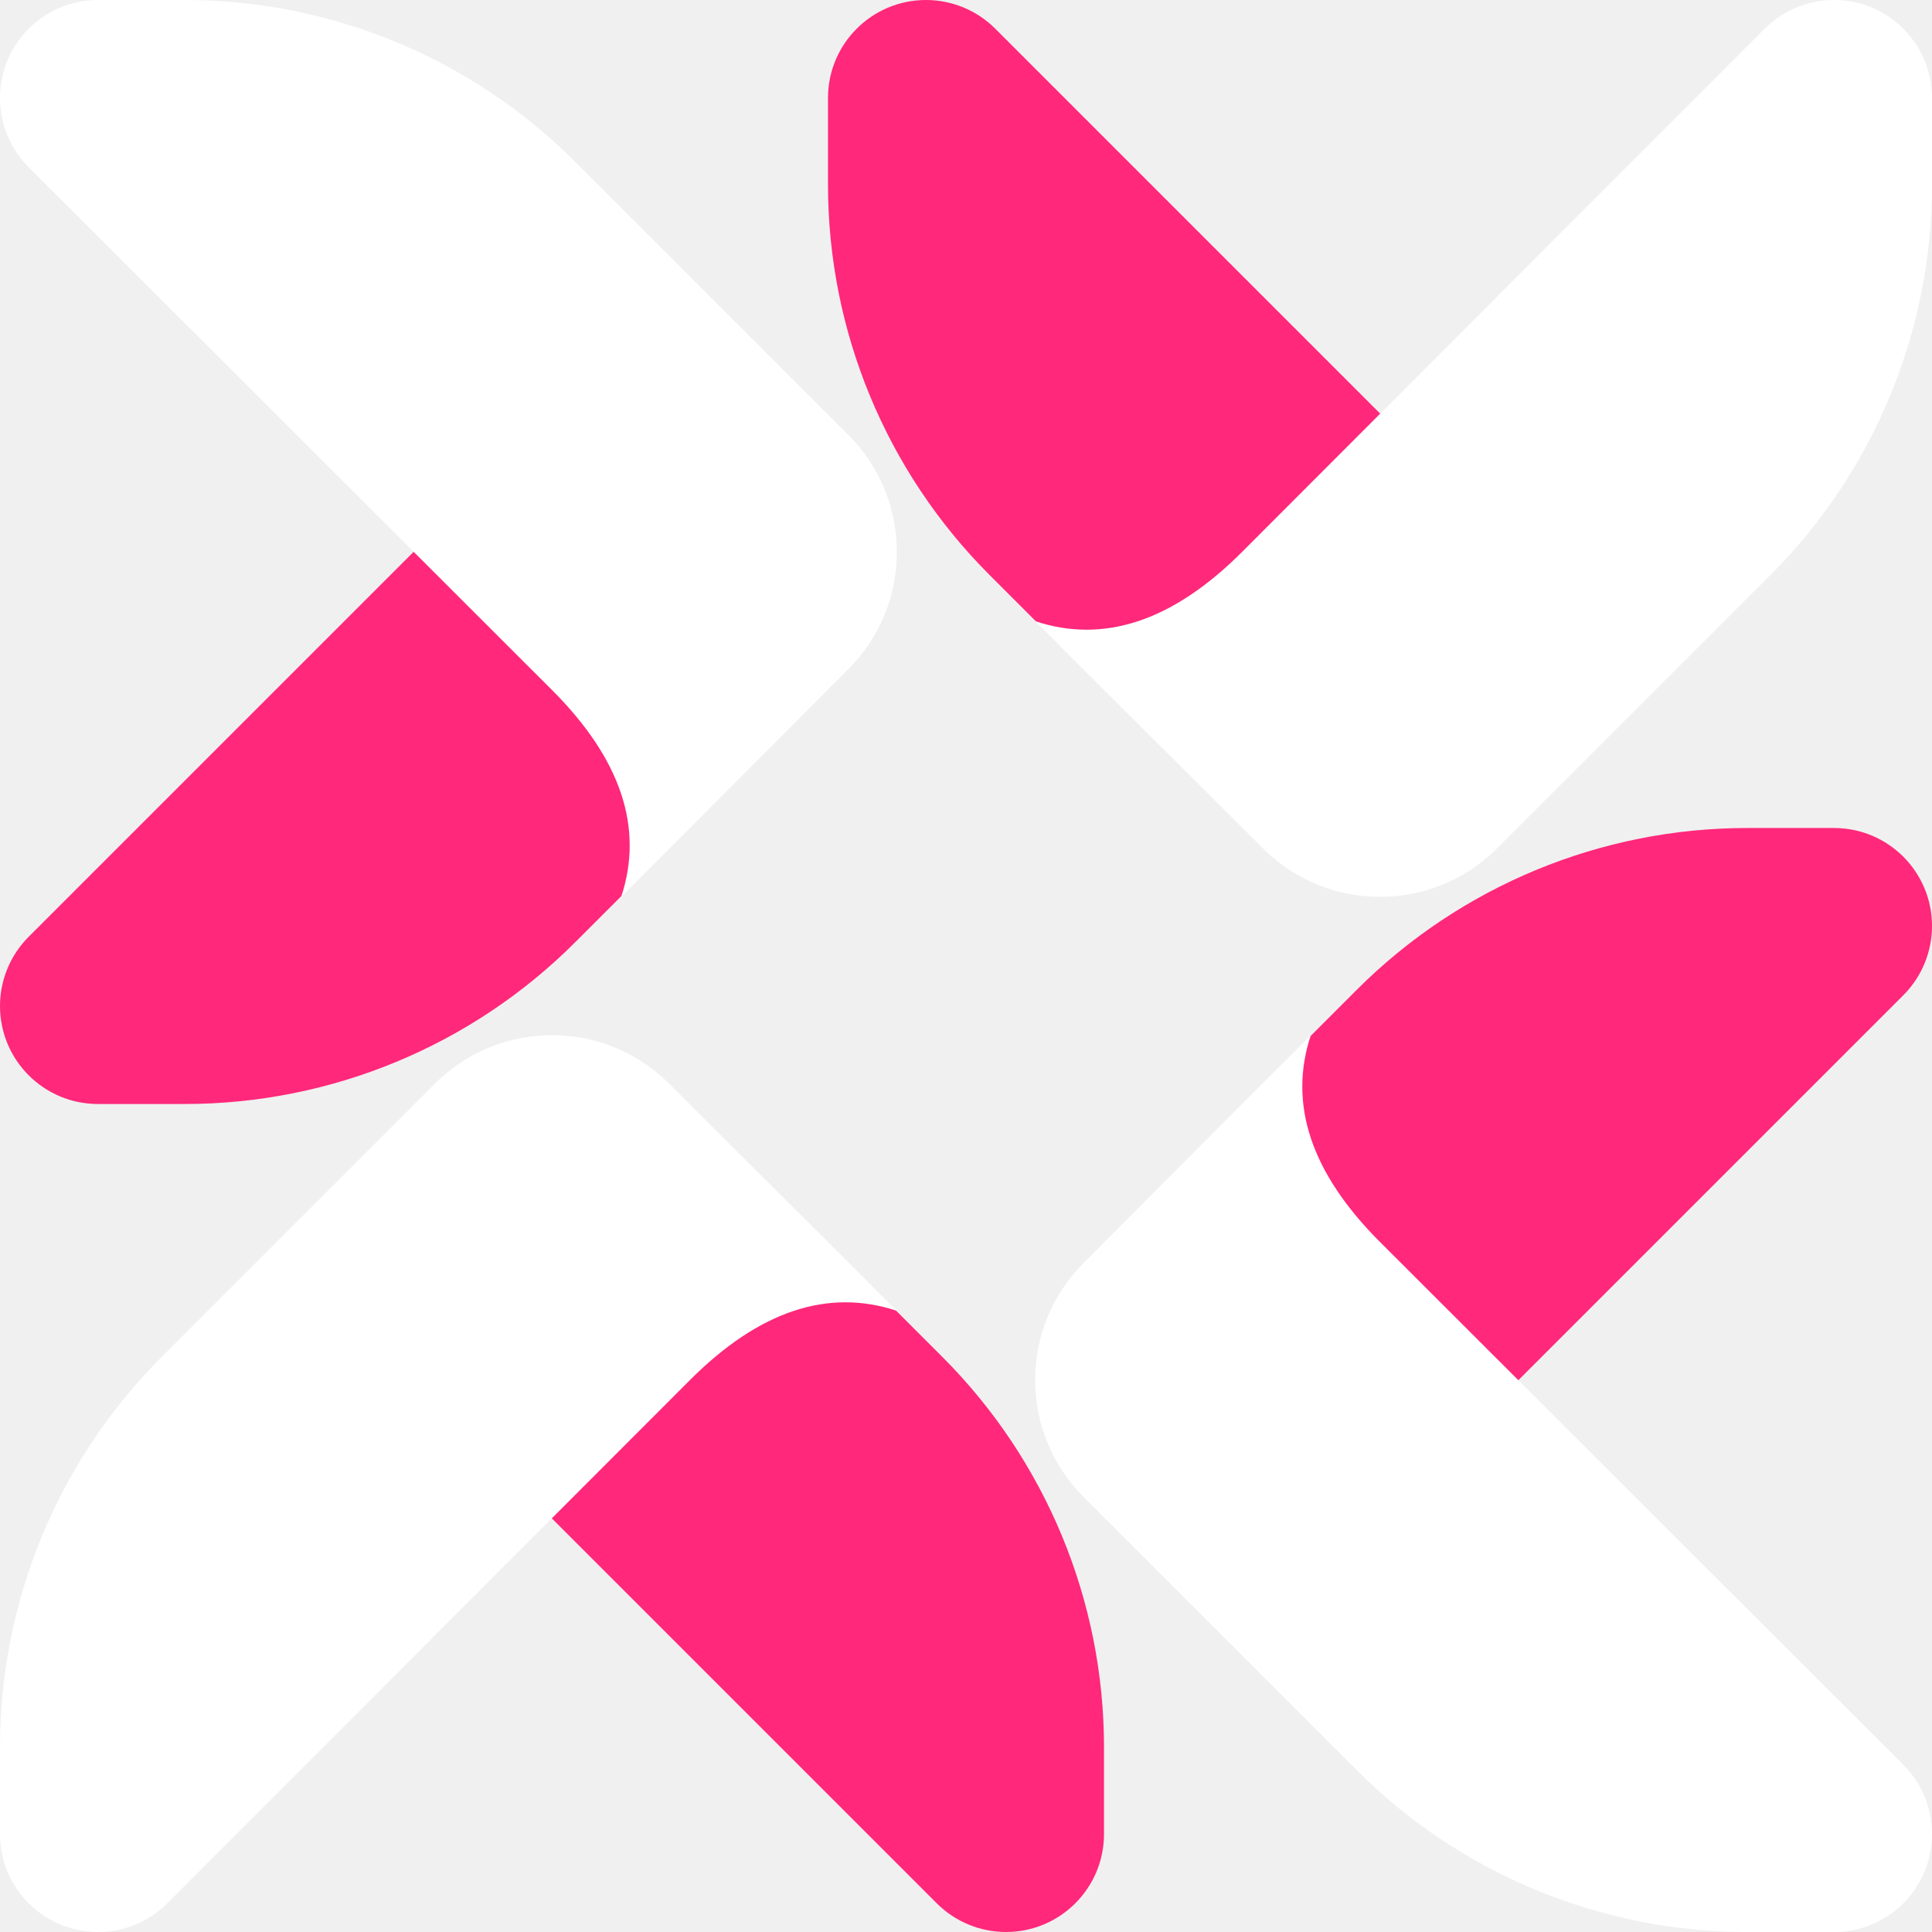
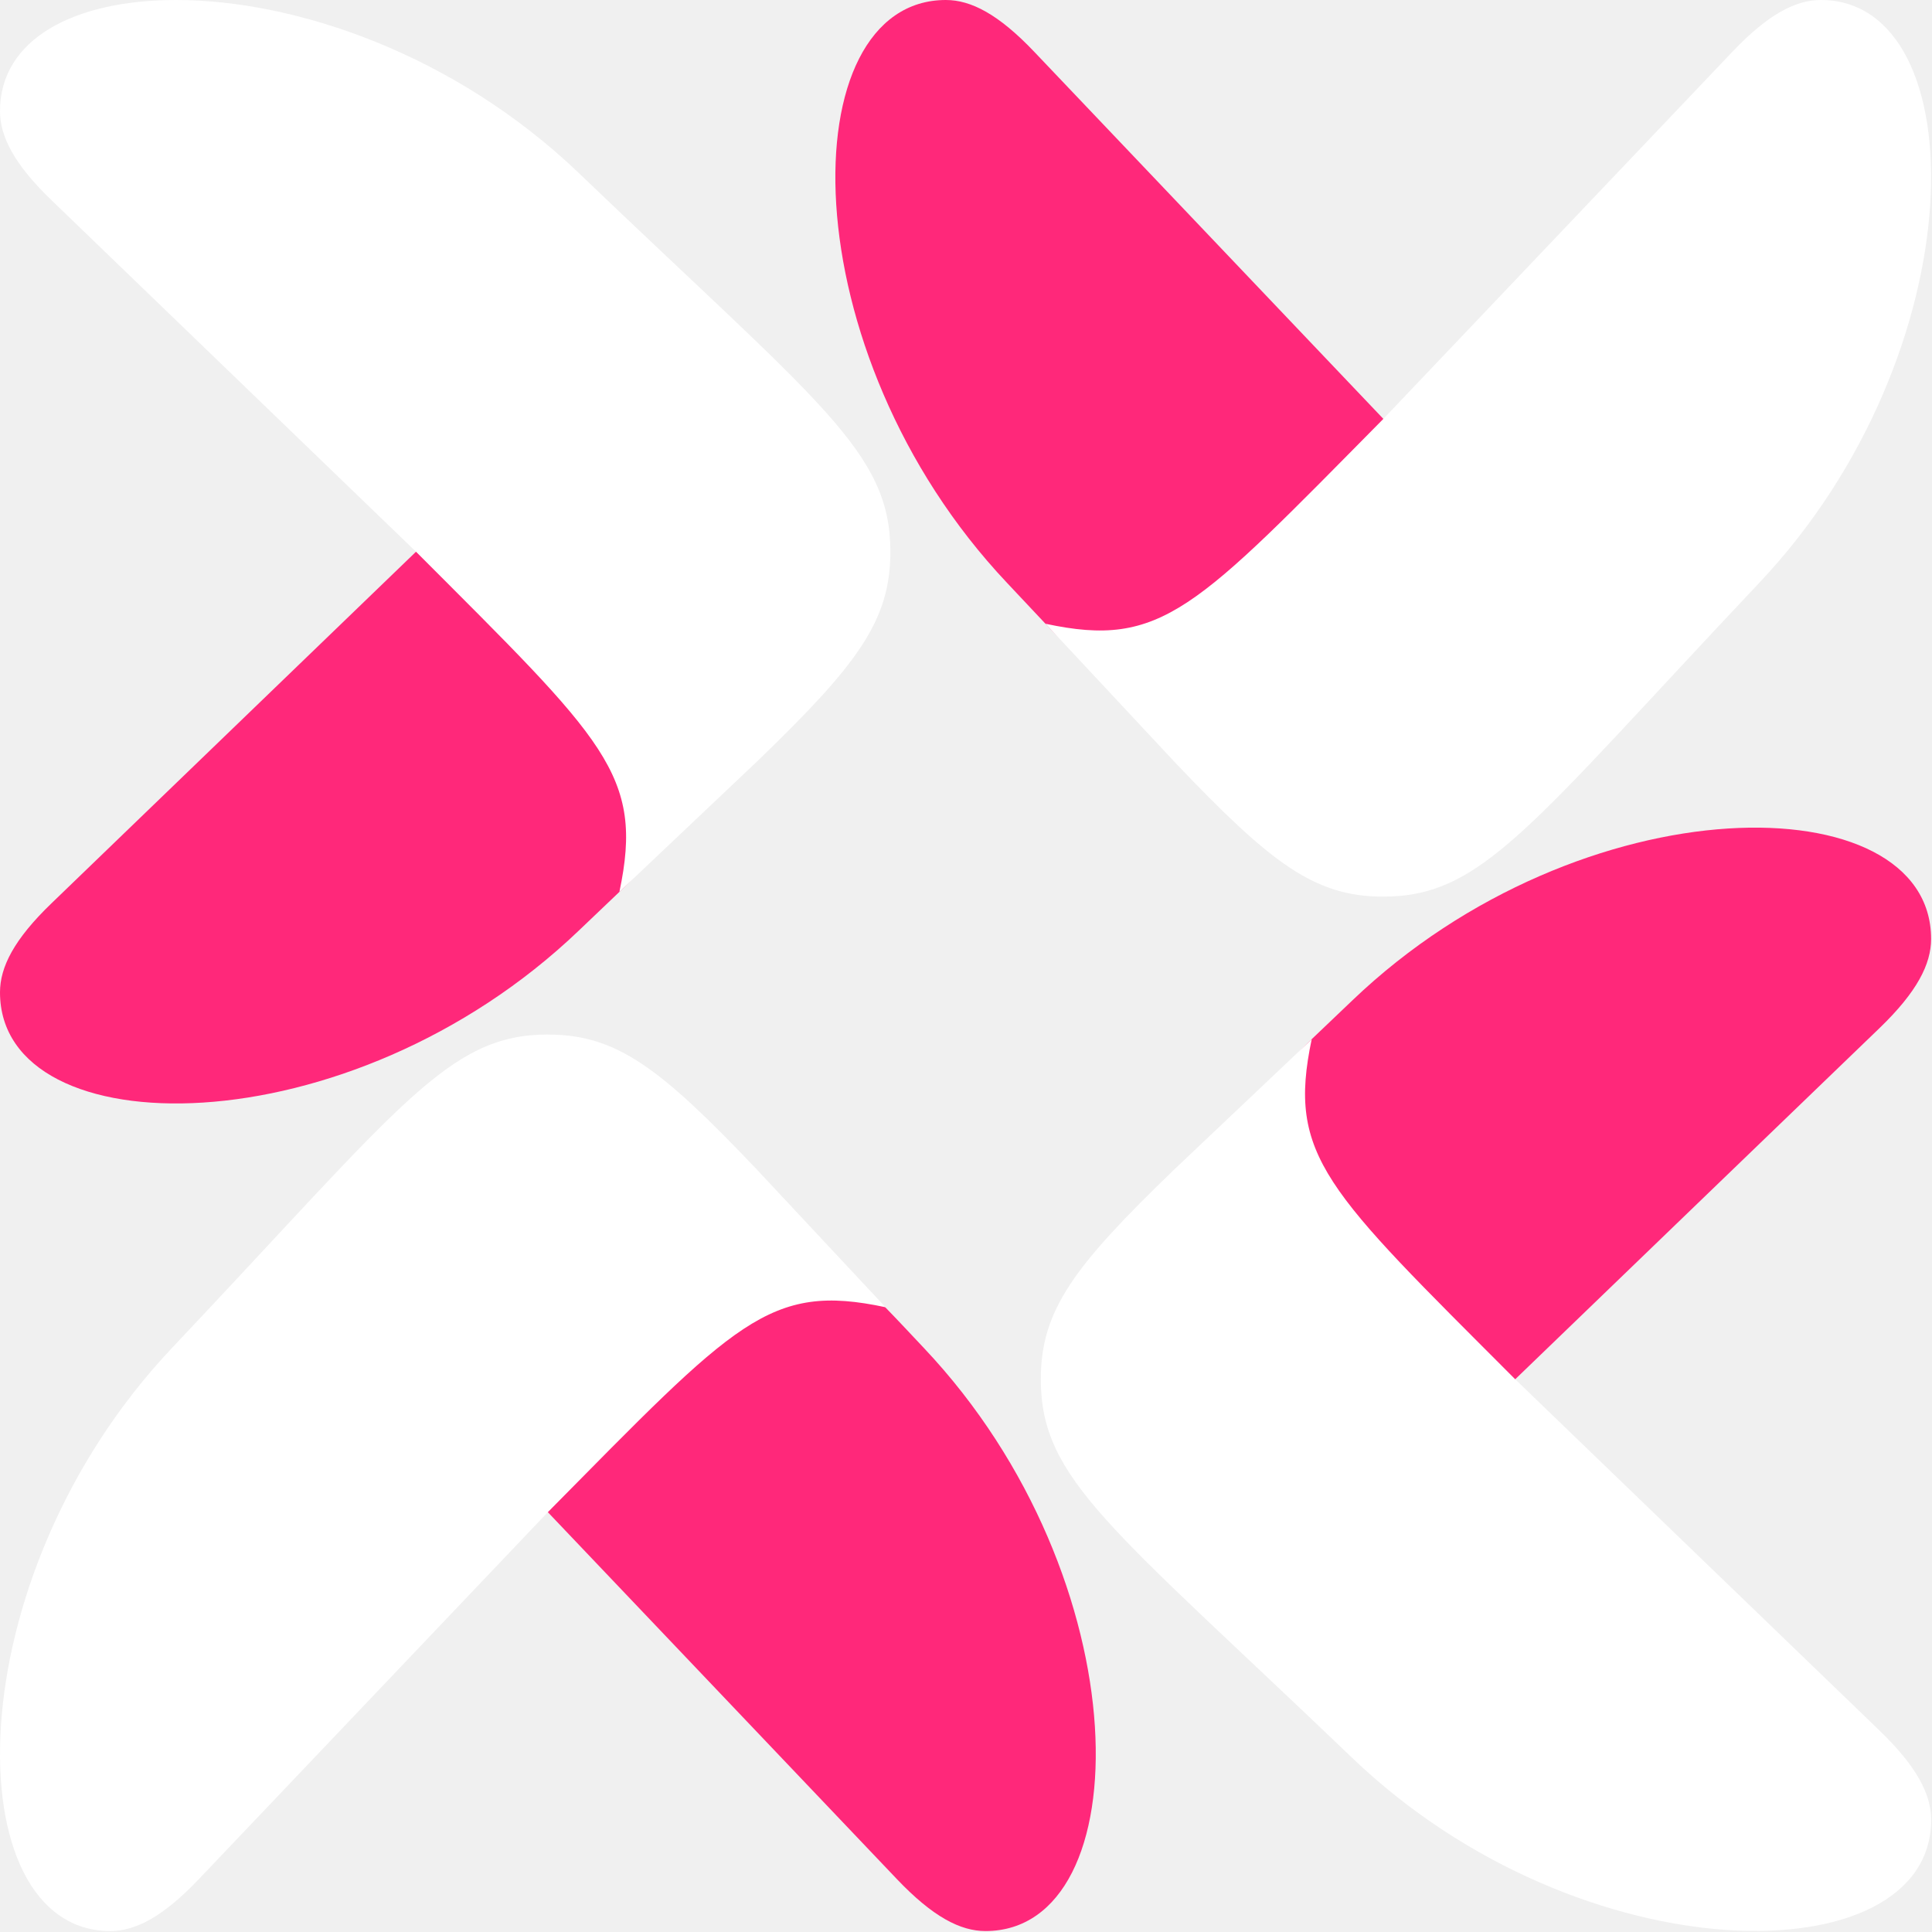
<svg xmlns="http://www.w3.org/2000/svg" viewBox="0 0 200 200" version="1.1">
  <defs />
  <g id="Page-1" stroke="none" stroke-width="1" fill="none" fill-rule="evenodd">
    <g id="querycon-pp">
-       <path d="M109.497,66.582 C107.932,65.016 105.583,62.667 102.451,59.535 C91.735,48.819 85.714,34.285 85.714,19.129 L85.714,10.143 C85.714,4.541 90.255,0 95.857,0 C98.547,0 101.127,1.069 103.029,2.971 C121.436,21.378 135.241,35.183 144.445,44.387 C153.44,53.381 116.577,73.661 109.497,66.582 Z" id="Path-40" fill="#FF287A" />
-       <path d="M154.979,87.82 C148.284,94.514 137.43,94.514 130.735,87.82 L107.143,64.299 C114.286,66.671 121.429,64.286 128.571,57.143 C135.714,50 153.752,31.943 182.685,2.971 C184.587,1.069 187.167,0 189.857,0 C195.459,0 200,4.541 200,10.143 L200,19.129 C200,34.285 193.98,48.819 183.263,59.535 L154.979,87.82 Z" id="Path-40" fill="#FFFFFF" />
-       <path d="M133.043,109.873 C134.692,108.223 137.166,105.75 140.465,102.451 C151.181,91.735 165.715,85.714 180.871,85.714 L189.857,85.714 C195.459,85.714 200,90.255 200,95.857 C200,98.547 198.931,101.127 197.029,103.029 C178.55,121.508 164.691,135.367 155.452,144.607 C146.511,153.547 126.089,116.827 133.043,109.873 Z" id="Path-40" fill="#FF287A" />
-       <path d="M112.18,154.979 C105.486,148.284 105.486,137.43 112.18,130.735 L135.701,107.143 C133.329,114.286 135.714,121.429 142.857,128.571 C150,135.714 168.057,153.752 197.029,182.685 C198.931,184.587 200,187.167 200,189.857 C200,195.459 195.459,200 189.857,200 L180.871,200 C165.715,200 151.181,193.98 140.465,183.263 L112.18,154.979 Z" id="Path-40" fill="#FFFFFF" />
-       <path d="M90.228,133.144 C91.855,134.77 94.295,137.211 97.549,140.465 C108.265,151.181 114.286,165.715 114.286,180.871 L114.286,189.857 C114.286,195.459 109.745,200 104.143,200 C101.453,200 98.873,198.931 96.971,197.029 C78.586,178.645 64.798,164.856 55.606,155.664 C46.594,146.653 83.24,126.156 90.228,133.144 Z" id="Path-40" fill="#FF287A" />
-       <path d="M45.021,112.18 C51.716,105.486 62.57,105.486 69.265,112.18 L92.857,135.701 C85.714,133.329 78.571,135.714 71.429,142.857 C64.286,150 46.248,168.057 17.315,197.029 C15.413,198.931 12.833,200 10.143,200 C4.541,200 0,195.459 0,189.857 L0,180.871 C0,165.715 6.02,151.181 16.737,140.465 L45.021,112.18 Z" id="Path-40" fill="#FFFFFF" />
-       <path d="M65.416,91.669 C64.109,92.975 62.149,94.936 59.535,97.549 C48.819,108.265 34.285,114.286 19.129,114.286 L10.143,114.286 C4.541,114.286 0,109.745 0,104.143 C0,101.453 1.069,98.873 2.971,96.971 C21.084,78.857 34.67,65.272 43.727,56.215 C52.941,47 72.884,84.201 65.416,91.669 Z" id="Path-40" fill="#FF287A" />
-       <path d="M87.82,45.021 C94.514,51.716 94.514,62.57 87.82,69.265 L64.299,92.857 C66.671,85.714 64.286,78.571 57.143,71.429 C50,64.286 31.943,46.248 2.971,17.315 C1.069,15.413 0,12.833 0,10.143 C0,4.541 4.541,9.09494702e-13 10.143,9.09494702e-13 L19.129,9.09494702e-13 C34.285,9.09494702e-13 48.819,6.02 59.535,16.737 L87.82,45.021 Z" id="Path-40" fill="#FFFFFF" />
+       <path d="M108.253,64.599 C106.983,63.241 105.652,61.824 104.255,60.346 C81.624,36.383 81.833,0 97.912,0 C100.506,0 103.36,1.458 107.081,5.379 C110.803,9.299 134.06,33.752 143.211,43.369 C162.673,63.07 128.597,86.335 108.253,64.599 Z" id="Shape" fill="#FF287A" />
+       <path d="M179.318,5.379 C175.606,9.29 152.339,33.752 143.193,43.374 C123.731,63.07 120.297,67.159 108.227,64.57 L108.26,64.603 L110.487,66.981 L121.68,78.972 C131.555,89.346 136.065,92.818 143.183,92.818 C153.517,92.818 158.353,85.505 182.107,60.346 C204.756,36.383 204.548,0 188.487,0 C185.889,0 183.044,1.458 179.318,5.379 Z" id="Shape" fill="#FFFFFF" />
+       <path d="M64.101,92.346 C62.768,93.612 61.377,94.937 59.926,96.327 C36.125,119.112 0,118.902 0,102.729 C0,100.117 1.448,97.243 5.341,93.5 L43.067,57.112 C62.645,37.519 85.72,71.817 64.101,92.346 Z" id="Shape" fill="#FF287A" />
+       <path d="M0,11.5 C0,14.112 1.448,16.986 5.341,20.734 C9.234,24.481 33.517,47.902 43.067,57.117 C62.631,76.715 66.691,80.173 64.121,92.322 L64.153,92.294 L66.515,90.051 L78.422,78.776 C88.724,68.827 92.172,64.29 92.172,57.121 C92.172,46.715 84.905,41.846 59.926,17.921 C47.072,5.607 30.626,0 18.218,0 C7.643,0 0,4.061 0,11.5 Z" id="Shape" fill="#FFFFFF" />
+       <path d="M95.652,139.556 C118.283,163.519 118.074,199.902 102.014,199.902 C99.42,199.902 96.571,198.439 92.845,194.523 C89.118,190.607 65.865,166.15 56.715,156.542 C37.253,136.841 77.668,121.007 91.652,135.338 C93.004,136.723 94.256,138.079 95.652,139.556 Z" id="Shape" fill="#FF287A" />
+       <path d="M56.715,107.093 C46.381,107.093 41.55,114.411 17.791,139.556 C-4.849,163.519 -4.64,199.902 11.42,199.902 C14.014,199.902 16.863,198.444 20.589,194.523 C24.316,190.603 47.568,166.15 56.715,156.537 C76.181,136.836 79.61,132.743 91.68,135.327 L91.652,135.299 L89.425,132.921 L78.227,120.939 C68.348,110.565 63.842,107.098 56.729,107.098 L56.715,107.093 Z" id="Shape" fill="#FFFFFF" />
+       <path d="M135.775,107.586 C137.118,106.311 138.519,104.975 139.981,103.575 C163.777,80.79 199.907,81 199.907,97.196 C199.907,99.808 198.455,102.682 194.566,106.43 C190.677,110.178 166.39,133.575 156.845,142.79 C137.281,162.388 114.181,128.09 135.775,107.586 Z" id="Shape" fill="#FF287A" />
+       <path d="M135.754,107.612 L133.392,109.855 L121.494,121.126 C111.193,131.075 107.745,135.612 107.745,142.78 C107.745,153.187 115.012,158.061 139.986,181.981 C163.782,204.771 199.912,204.561 199.912,188.393 C199.912,185.776 198.459,182.902 194.575,179.154 C190.691,175.407 166.394,151.986 156.849,142.776 C137.281,123.173 133.22,119.715 135.791,107.565 L135.754,107.612 Z" id="Shape" fill="#FFFFFF" />
    </g>
  </g>
</svg>
